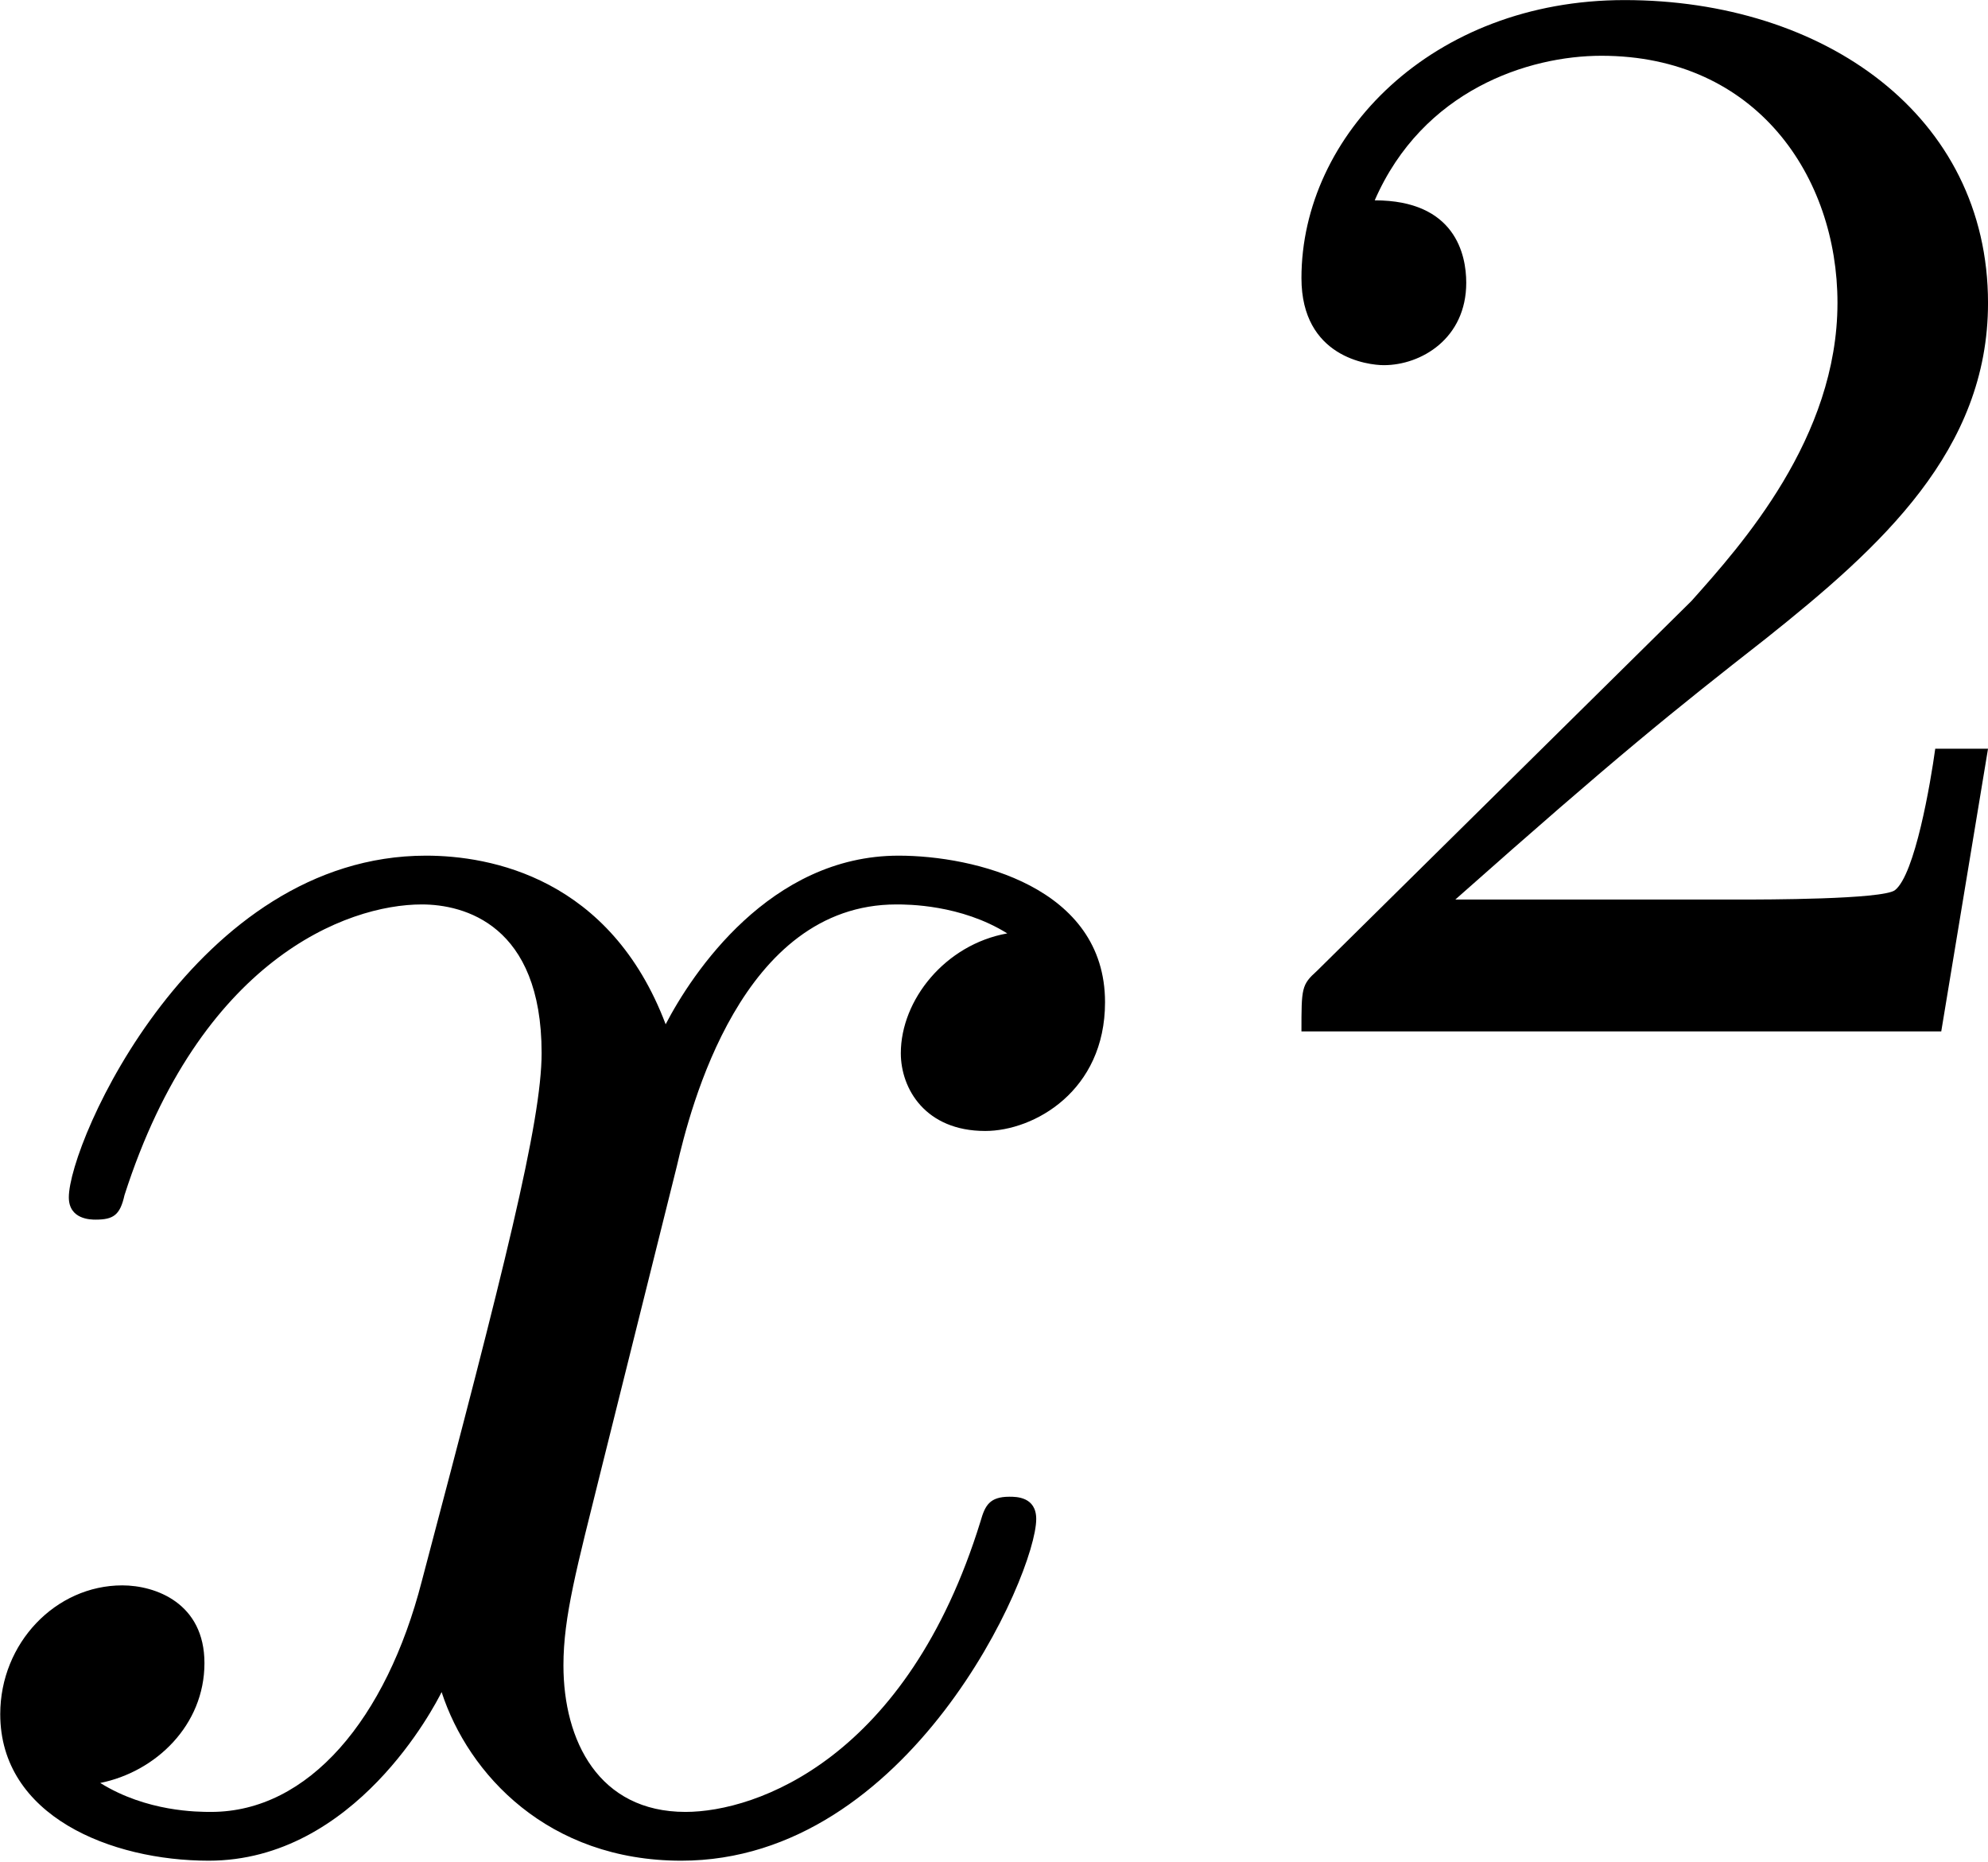
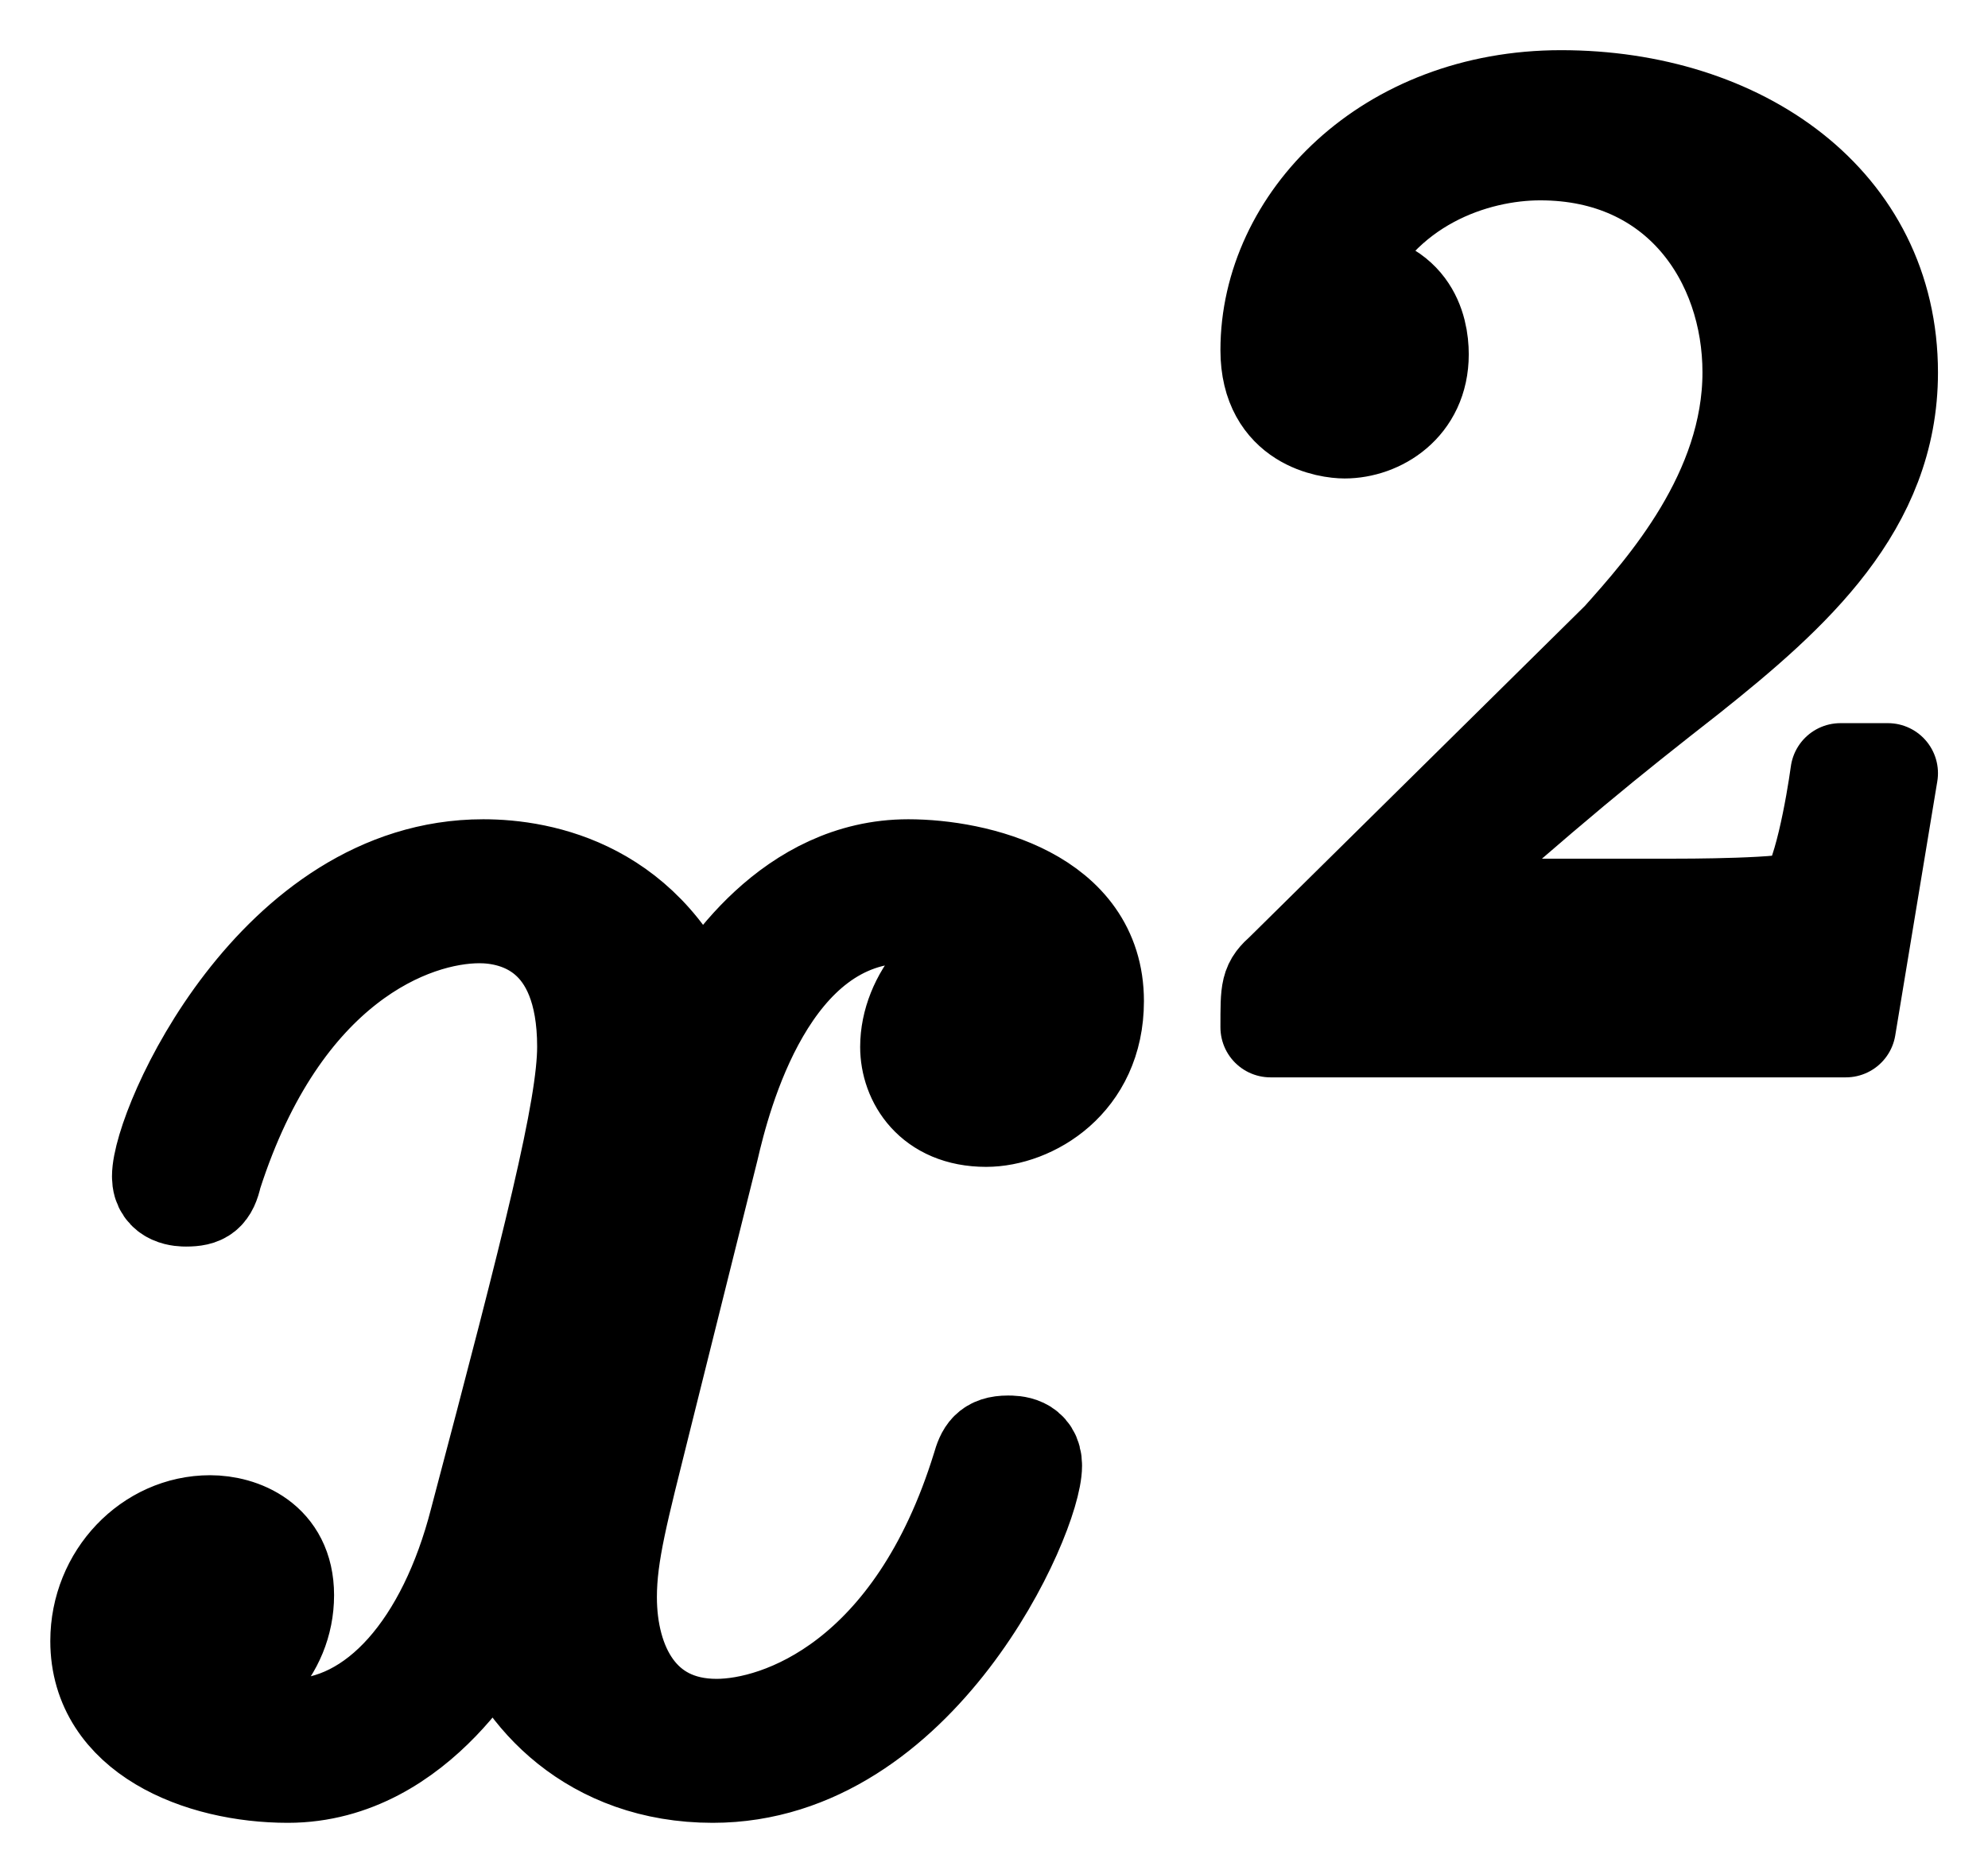
- <svg xmlns="http://www.w3.org/2000/svg" xmlns:xlink="http://www.w3.org/1999/xlink" version="1.1" width="8.927pt" height="8.356pt" viewBox="-62.037 -62.037 8.927 8.356" id="svg2">
+ <svg xmlns="http://www.w3.org/2000/svg" xmlns:xlink="http://www.w3.org/1999/xlink" version="1.1" width="9.927pt" height="9.356pt" viewBox="-62.037 -62.037 9.927 9.356" id="svg2">
  <defs id="defs1">
    <path id="g1-50" d="M 3.522,-1.269 H 3.285 c -0.021,0.153 -0.091,0.565 -0.181,0.635 -0.056,0.042 -0.593,0.042 -0.69,0.042 H 1.13 c 0.732,-0.649 0.976,-0.844 1.395,-1.172 0.516,-0.411 0.997,-0.844 0.997,-1.506 0,-0.844 -0.739,-1.36 -1.632,-1.36 -0.865,0 -1.451,0.607 -1.451,1.248 0,0.356 0.3,0.391 0.37,0.391 0.167,0 0.37,-0.119 0.37,-0.37 0,-0.126 -0.049,-0.37 -0.411,-0.37 0.216,-0.495 0.69,-0.649 1.018,-0.649 0.697,0 1.06,0.544 1.06,1.109 0,0.607 -0.432,1.088 -0.656,1.339 L 0.509,-0.272 C 0.439,-0.209 0.439,-0.195 0.439,0 h 2.873 z" />
    <path id="g0-120" d="m 3.328,-3.009 c 0.06,-0.259 0.289,-1.176 0.986,-1.176 0.05,0 0.289,0 0.498,0.13 -0.279,0.05 -0.478,0.299 -0.478,0.538 0,0.159 0.11,0.349 0.379,0.349 0.219,0 0.538,-0.179 0.538,-0.578 0,-0.518 -0.588,-0.658 -0.927,-0.658 -0.578,0 -0.927,0.528 -1.046,0.757 -0.249,-0.658 -0.787,-0.757 -1.076,-0.757 -1.036,0 -1.604,1.285 -1.604,1.534 0,0.1 0.1,0.1 0.12,0.1 0.08,0 0.11,-0.02 0.13,-0.11 0.339,-1.056 0.996,-1.305 1.335,-1.305 0.189,0 0.538,0.09 0.538,0.667 0,0.309 -0.169,0.976 -0.538,2.371 -0.159,0.618 -0.508,1.036 -0.946,1.036 -0.06,0 -0.289,0 -0.498,-0.13 0.249,-0.05 0.468,-0.259 0.468,-0.538 0,-0.269 -0.219,-0.349 -0.369,-0.349 -0.299,0 -0.548,0.259 -0.548,0.578 0,0.458 0.498,0.658 0.936,0.658 0.658,0 1.016,-0.697 1.046,-0.757 0.12,0.369 0.478,0.757 1.076,0.757 1.026,0 1.594,-1.285 1.594,-1.534 0,-0.1 -0.09,-0.1 -0.12,-0.1 -0.09,0 -0.11,0.04 -0.13,0.11 -0.329,1.066 -1.006,1.305 -1.325,1.305 -0.389,0 -0.548,-0.319 -0.548,-0.658 0,-0.219 0.06,-0.438 0.169,-0.877 z" />
  </defs>
-   <g id="page1" transform="translate(-0.288916,0.1363779)">
-     <use x="-62.037" y="-53.928" xlink:href="#g0-120" id="use1" />
-     <use x="-56.343" y="-57.543" xlink:href="#g1-50" id="use2" />
+   <g id="page1" transform="translate(0.2111802,0.6365838)" style="stroke-width:0.5;stroke-dasharray:none;stroke:#000000;stroke-opacity:1;stroke-linecap:round;stroke-linejoin:round">
+     <use x="-62.037" y="-53.928" xlink:href="#g0-120" id="use1" style="stroke-width:0.5;stroke-dasharray:none;stroke:#000000;stroke-opacity:1;stroke-linecap:round;stroke-linejoin:round" />
+     <use x="-56.343" y="-57.543" xlink:href="#g1-50" id="use2" style="stroke-width:0.5;stroke-dasharray:none;stroke:#000000;stroke-opacity:1;stroke-linecap:round;stroke-linejoin:round" />
  </g>
</svg>
